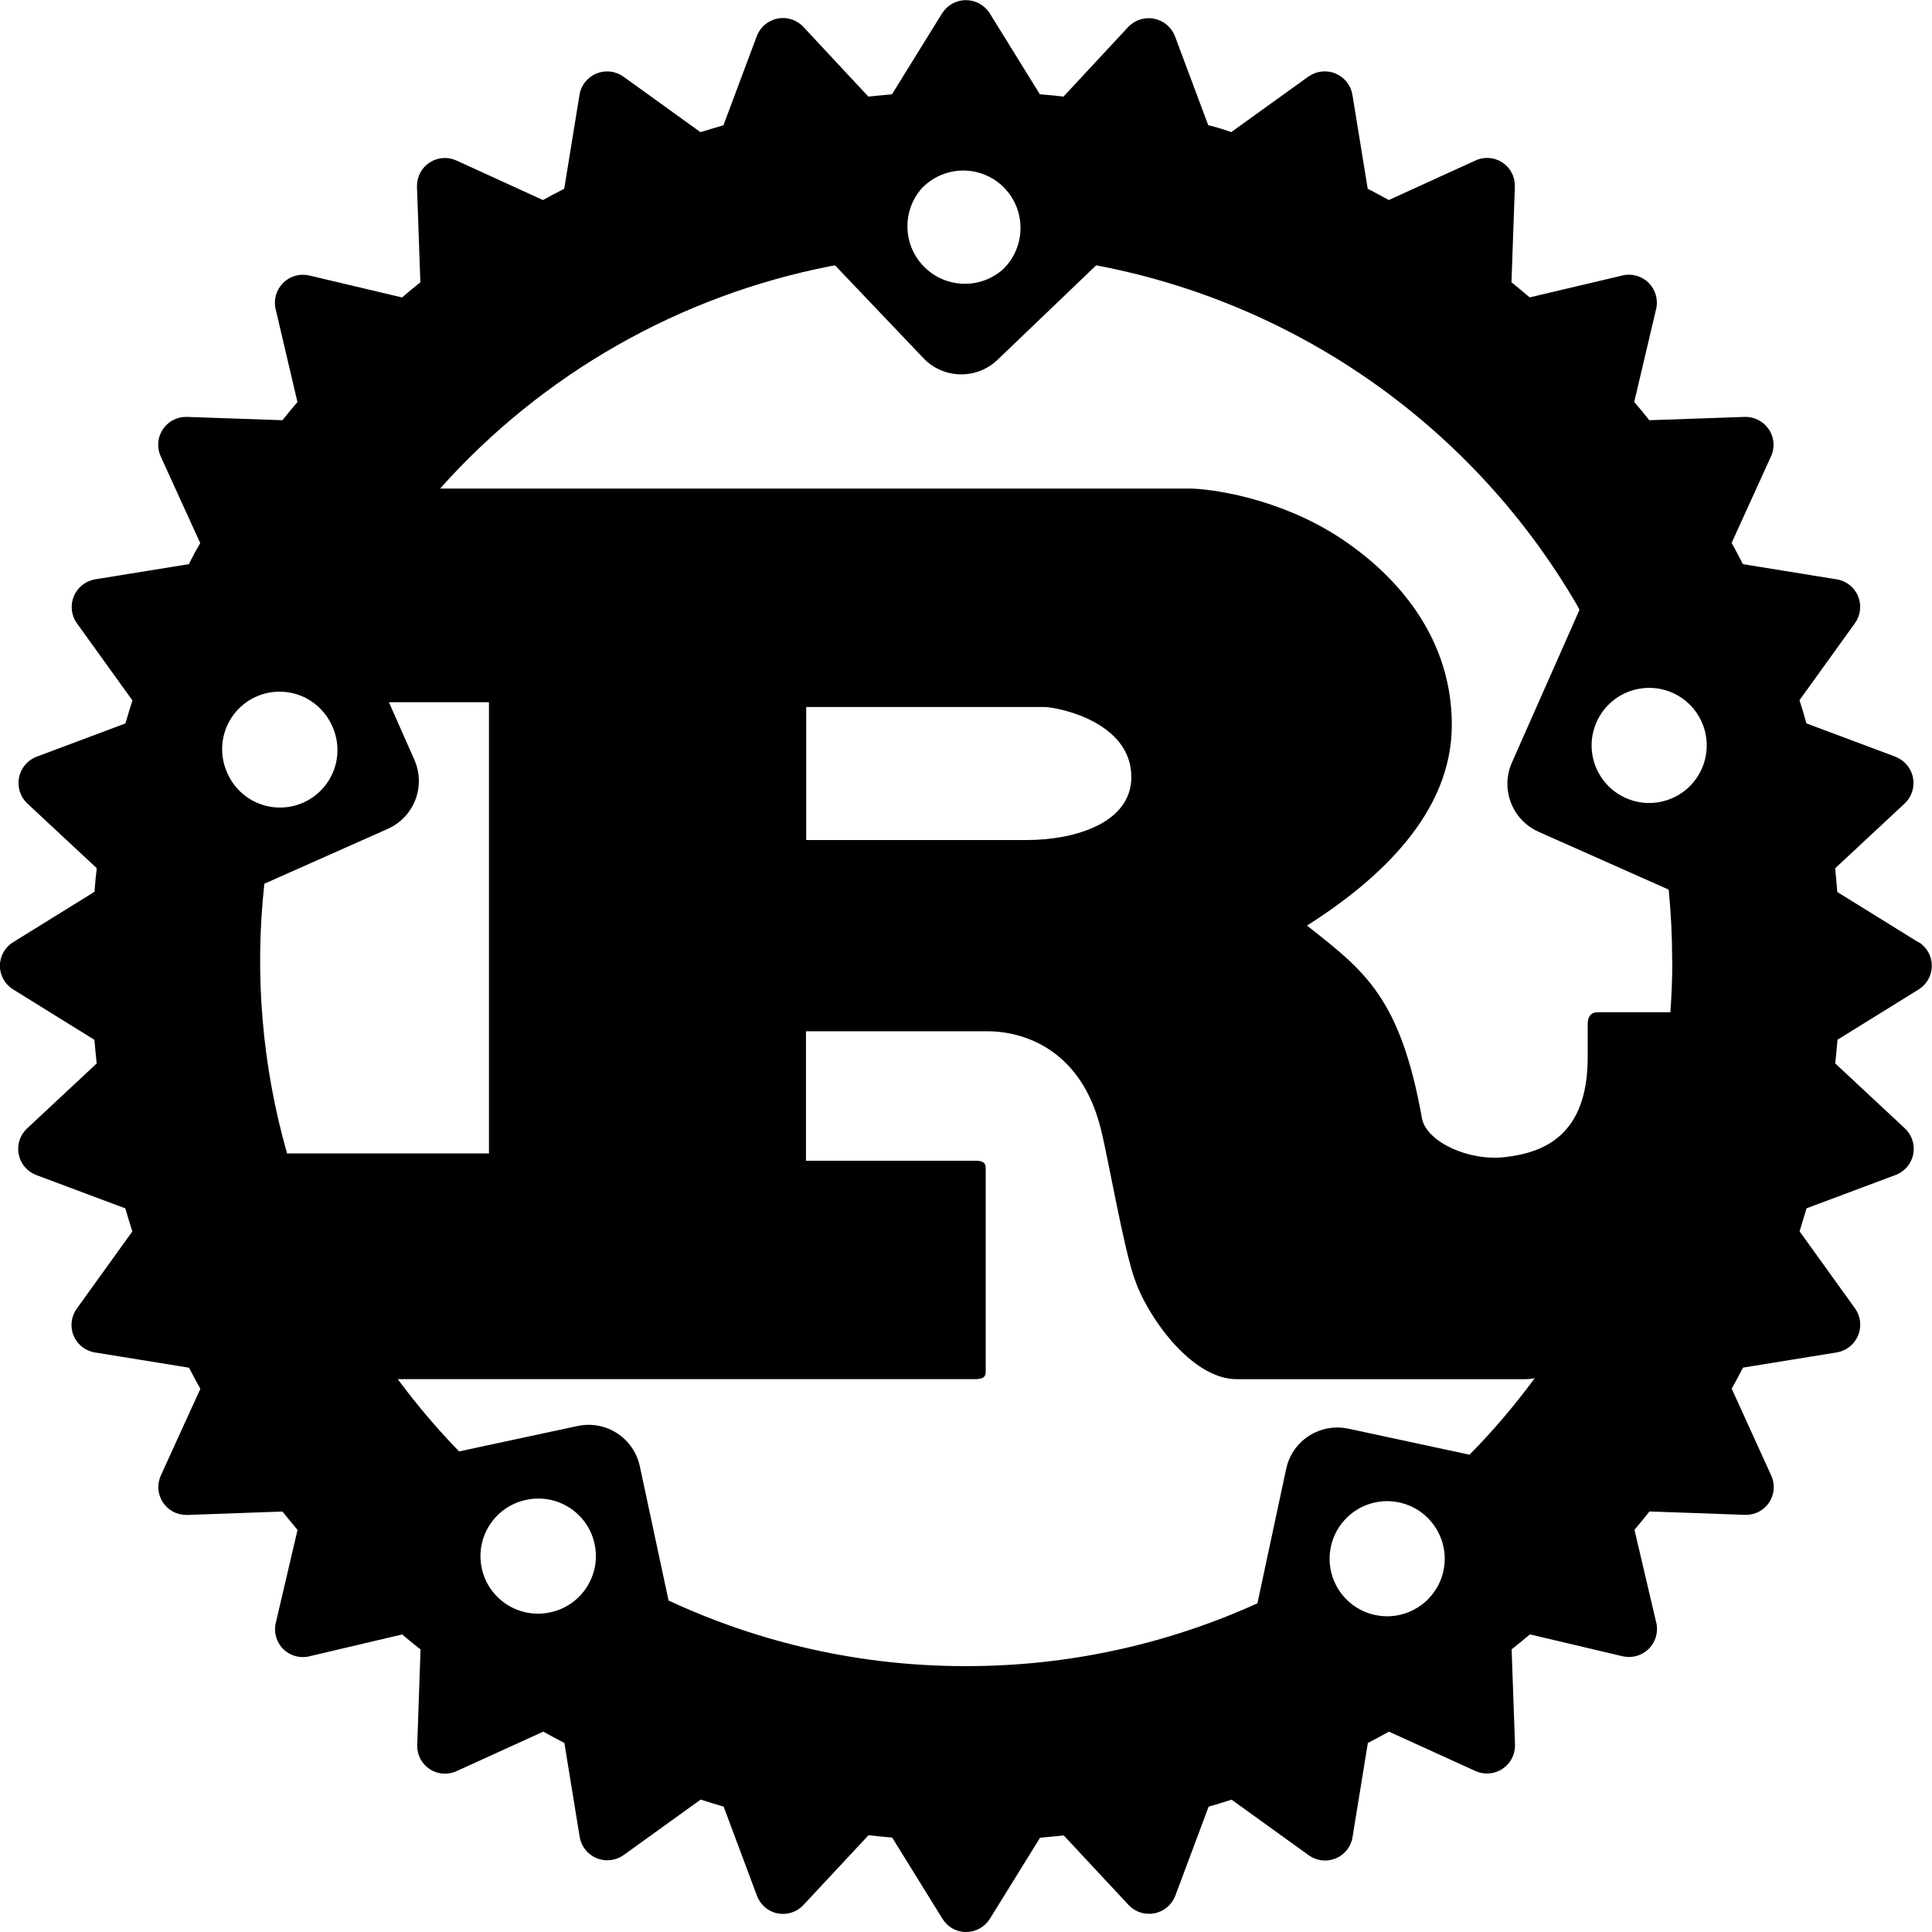
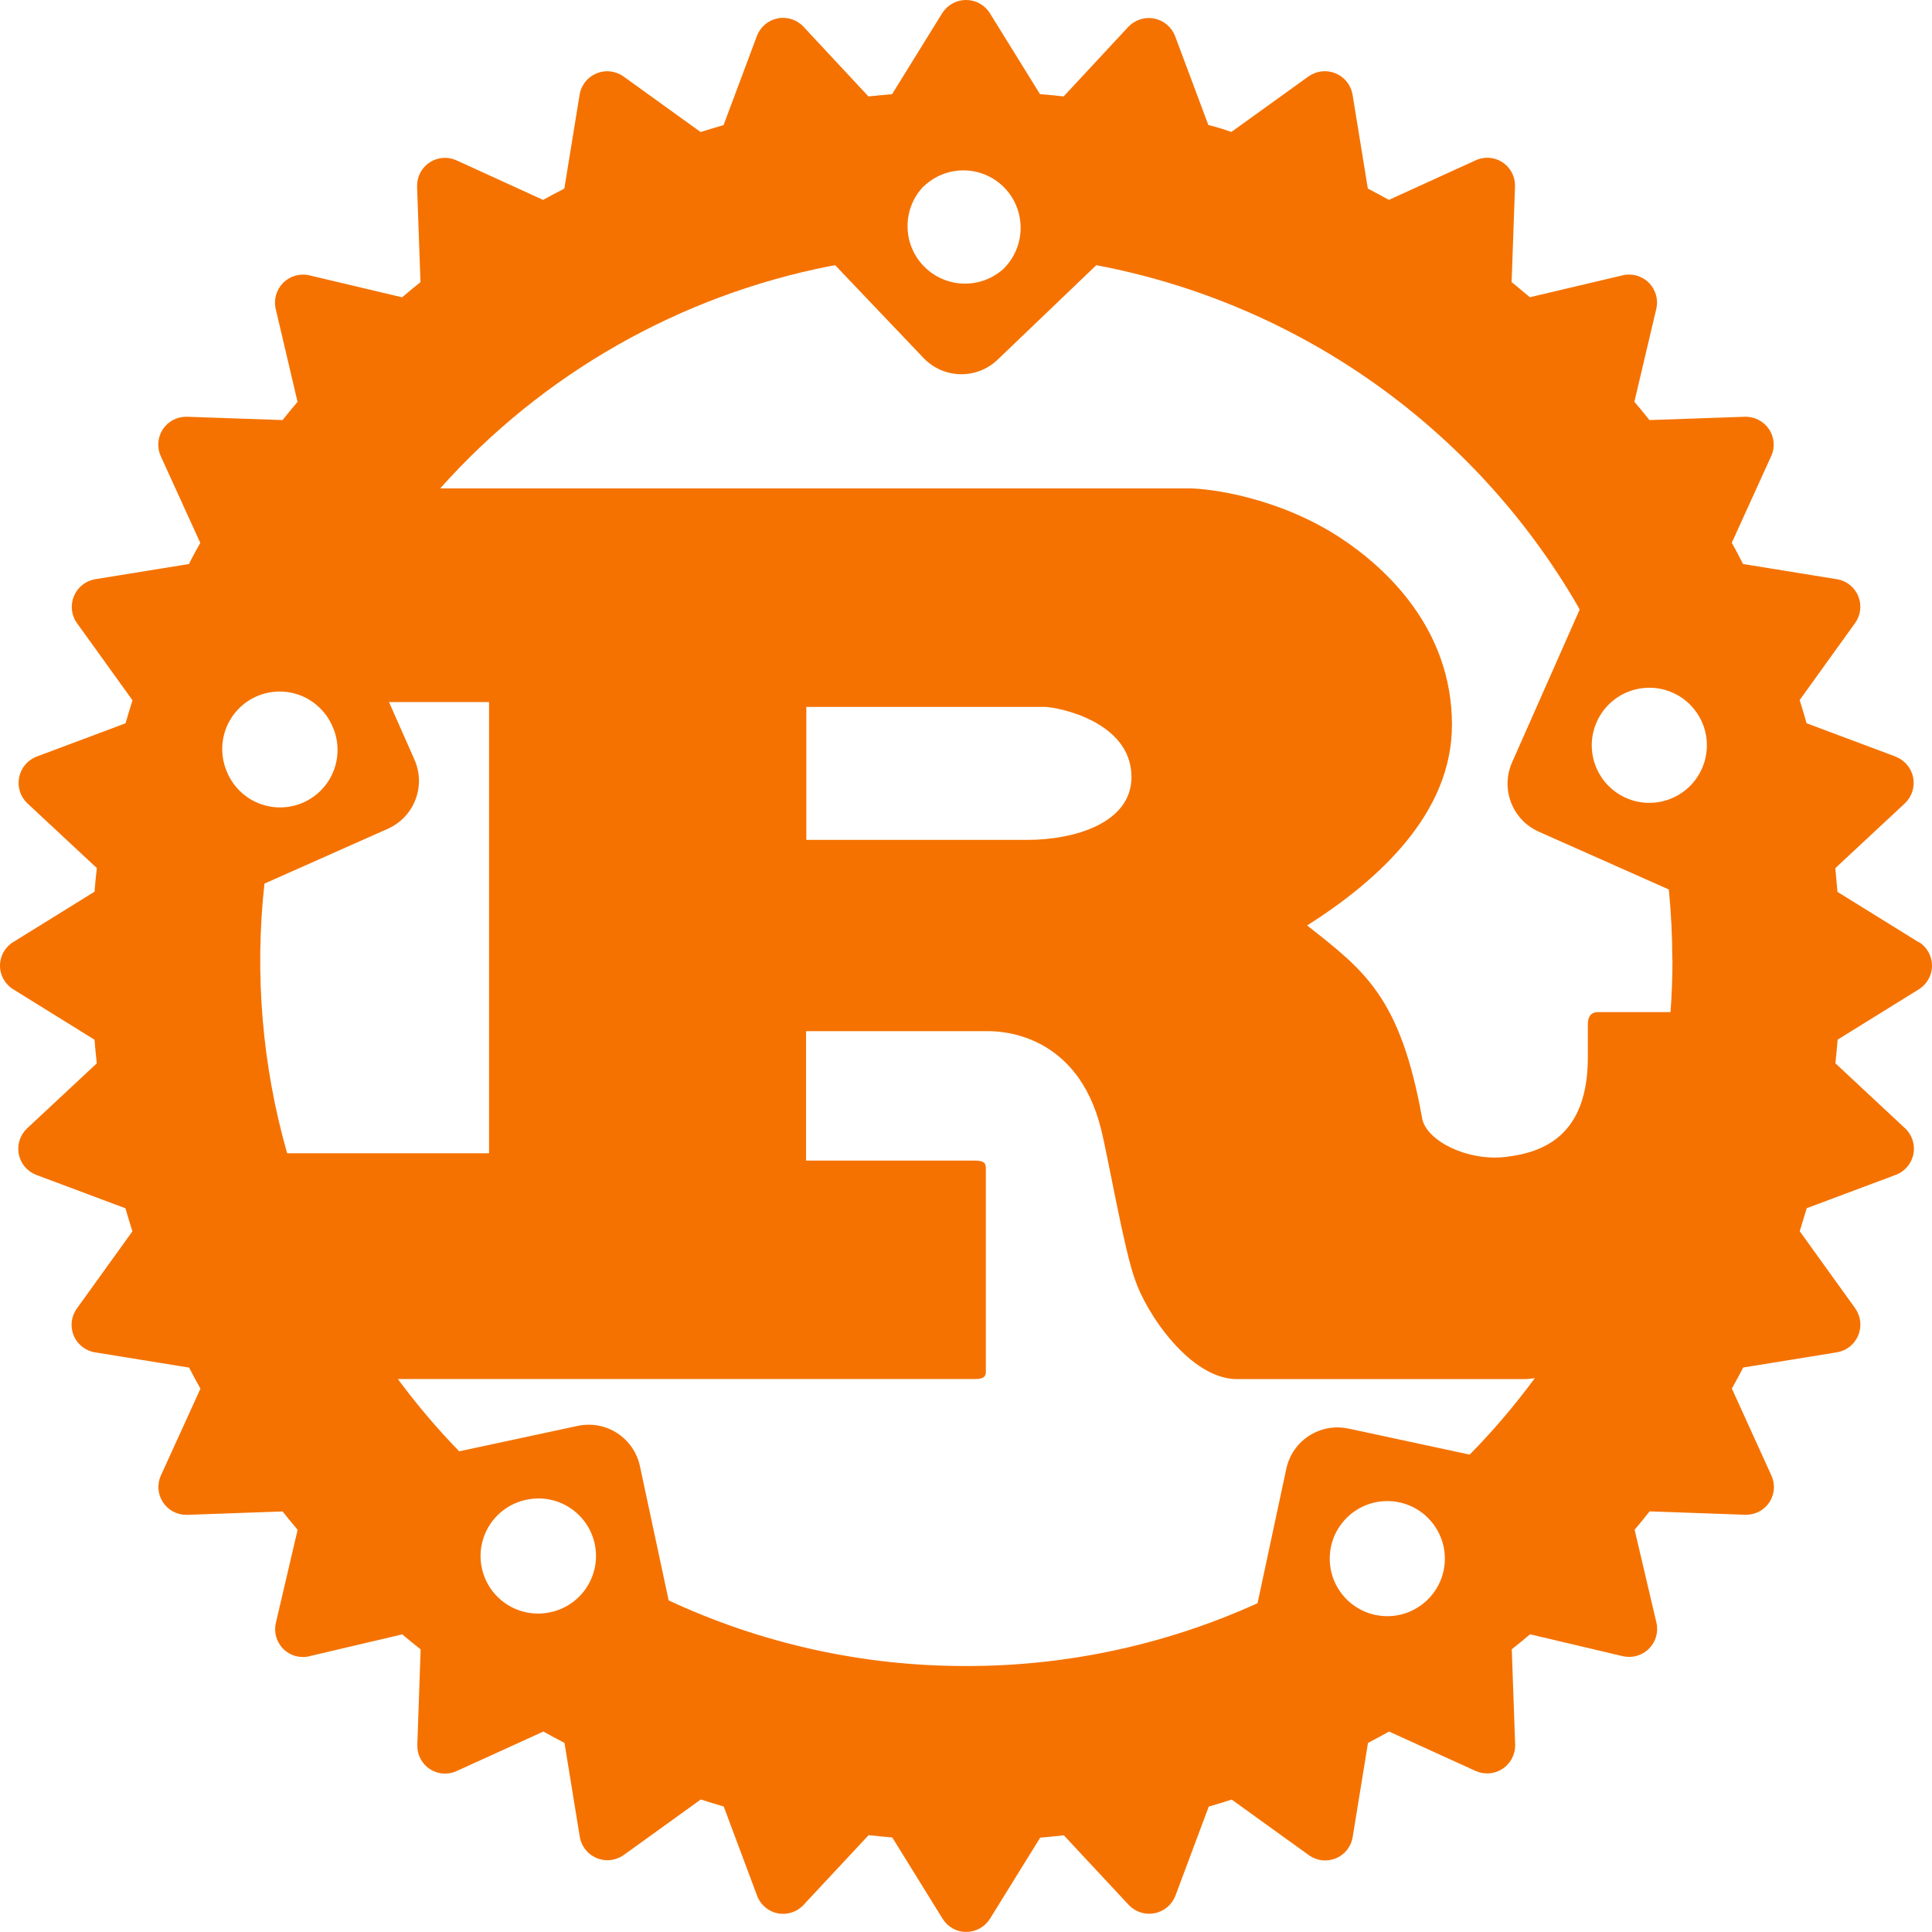
- <svg xmlns="http://www.w3.org/2000/svg" viewBox="0 0 24 24">
-   <path d="m.165 12.292 1.008.625c.008.098.018.197.028.294l-.866.808a.347.347 0 0 0 .114.577l.002.001 1.106.414c.027.096.057.191.087.286l-.69.959a.346.346 0 0 0 .226.545h.002l1.166.189c.045.088.092.175.141.262l-.491 1.077a.346.346 0 0 0 .315.49h.014l1.182-.042c.062.077.123.153.187.228l-.27 1.155a.345.345 0 0 0 .419.415h-.002l1.153-.271c.075.064.151.125.228.186l-.041 1.185v.015a.344.344 0 0 0 .492.31l-.002.001 1.076-.49c.087.049.174.095.262.141l.19 1.167a.348.348 0 0 0 .545.226l-.001.001.959-.691c.095.03.189.06.285.087l.414 1.107a.345.345 0 0 0 .578.115l.808-.866c.097.011.195.02.294.029l.624 1.008c.062.101.17.165.294.165a.348.348 0 0 0 .294-.162l.001-.001.624-1.008c.098-.009.196-.018.294-.029l.807.866a.349.349 0 0 0 .578-.114l.001-.002.414-1.107c.096-.027.191-.057.285-.087l.959.691a.346.346 0 0 0 .544-.226v-.002l.19-1.167c.088-.045.175-.093.262-.141l1.076.49a.348.348 0 0 0 .49-.317v-.01l-.042-1.185c.077-.061.153-.123.227-.186l1.153.272a.348.348 0 0 0 .417-.418v.002l-.271-1.155c.063-.075.126-.151.186-.228l1.184.042h.016a.344.344 0 0 0 .311-.492l.001.002-.49-1.077c.048-.087.095-.174.141-.262l1.166-.189a.349.349 0 0 0 .225-.546l.001.001-.69-.959.087-.286 1.106-.414a.347.347 0 0 0 .116-.578l-.866-.808c.01-.097.02-.196.028-.294l1.007-.624a.346.346 0 0 0 .001-.589l-.001-.001-.002.003-1.007-.624a38.61 38.61 0 0 0-.027-.295l.865-.806a.349.349 0 0 0-.114-.578l-.002-.002-1.106-.414a7.679 7.679 0 0 0-.086-.288l.689-.957a.347.347 0 0 0-.224-.544h-.002l-1.166-.189c-.058-.115-.1-.191-.14-.264L22 5.669a.342.342 0 0 0-.027-.336.35.35 0 0 0-.301-.154l-1.184.041a6.64 6.64 0 0 0-.194-.235l.007.008.272-1.154a.347.347 0 0 0-.419-.417h.002l-1.153.272-.201-.167-.026-.02.042-1.185v-.016a.344.344 0 0 0-.492-.311l.002-.001-1.076.491a13.203 13.203 0 0 0-.262-.141l-.19-1.168a.349.349 0 0 0-.546-.225l.001-.001-.96.691a2.907 2.907 0 0 0-.226-.071l-.06-.015-.414-1.107a.35.35 0 0 0-.577-.116l-.807.868a6.621 6.621 0 0 0-.26-.026l-.033-.002-.624-1.008a.349.349 0 0 0-.589-.001l-.001.001-.624 1.008c-.097.008-.196.018-.293.028L9.979.333a.347.347 0 0 0-.577.114l-.001.002-.414 1.107c-.096.027-.19.057-.285.086L7.743.951a.348.348 0 0 0-.544.224v.002l-.19 1.168c-.115.058-.191.1-.264.14L5.67 1.994a.346.346 0 0 0-.49.315v.013l.042 1.185a8.116 8.116 0 0 0-.228.188l-1.153-.273a.348.348 0 0 0-.417.419V3.84l.271 1.154c-.063.074-.126.15-.186.226l-1.185-.041h-.013a.346.346 0 0 0-.314.492l-.001-.002.491 1.077c-.024.04-.071.126-.116.212l-.024.05-1.167.189a.349.349 0 0 0-.225.546v-.001l.69.959c-.03.095-.059.189-.087.286l-1.106.414a.35.35 0 0 0-.116.577l.866.807a6.621 6.621 0 0 0-.026.26l-.002.033-1.007.624a.344.344 0 0 0-.002.59zm6.675 7.736-.005.001a.714.714 0 0 1-.304-1.396l.005-.001a.714.714 0 0 1 .304 1.396zm10.248.034.003.001-.003-.001zm.151.016a.715.715 0 1 1 .152-1.412.715.715 0 0 1-.152 1.412zm1.828-2.96c-.26.352-.526.663-.812.953l-1.507-.324.001.001a.649.649 0 0 0-.771.496l-.001.004-.357 1.669a8.727 8.727 0 0 1-3.619.78h-.013a8.708 8.708 0 0 1-3.683-.815l-.357-1.668a.65.65 0 0 0-.776-.499l.004-.001-1.473.316a8.816 8.816 0 0 1-.745-.875l-.016-.023h7.167c.081 0 .136-.014.136-.088v-2.537c0-.074-.054-.088-.136-.088h-2.097v-1.608h2.268c.206 0 1.106.059 1.394 1.209.09.353.287 1.505.423 1.874.135.413.683 1.239 1.268 1.239h3.572a.754.754 0 0 0 .135-.014l-.005-.001zm-9.052-6.683V8.783h2.96c.153 0 1.079.177 1.079.87 0 .575-.711.782-1.295.782h-2.744zm9.794-1.403a.715.715 0 1 1 1.3.58.715.715 0 0 1-1.3-.58zm-8.337-6.716v.002a.711.711 0 0 1 1.205.515.712.712 0 0 1-.221.516.714.714 0 0 1-.984-1.033zm-1.154.99.056-.009 1.097 1.152a.65.65 0 0 0 .919.022l1.227-1.175a8.802 8.802 0 0 1 5.982 4.236l.022.043-.84 1.899a.652.652 0 0 0 .326.856l.004.002 1.618.719c.028.288.043.577.043.872h.002c0 .219-.008.436-.024.651h-.9c-.09 0-.127.059-.127.148v.413c0 .973-.549 1.185-1.029 1.239-.458.052-.965-.191-1.028-.472-.27-1.519-.72-1.844-1.43-2.404.882-.56 1.799-1.387 1.799-2.493 0-1.194-.819-1.947-1.377-2.316-.783-.517-1.649-.62-1.883-.62H5.467a8.75 8.75 0 0 1 4.851-2.763zM5.145 9.433l.002.004-.316-.714h1.243v5.605H3.566a8.73 8.73 0 0 1-.282-3.35l1.532-.681a.651.651 0 0 0 .329-.864zm-1.672-.841c.281 0 .524.163.641.4l.002.004v.001a.714.714 0 1 1-1.302.583l-.002-.005a.714.714 0 0 1 .661-.983z" />
+ <svg xmlns="http://www.w3.org/2000/svg" viewBox="-0.001 0.002 23.999 23.998" width="23.999" height="23.998">
+   <path d="m.165 12.292 1.008.625c.008.098.018.197.028.294l-.866.808a.347.347 0 0 0 .114.577l.002.001 1.106.414c.027.096.057.191.087.286l-.69.959a.346.346 0 0 0 .226.545h.002l1.166.189c.045.088.092.175.141.262l-.491 1.077a.346.346 0 0 0 .315.49h.014l1.182-.042c.062.077.123.153.187.228l-.27 1.155a.345.345 0 0 0 .419.415h-.002l1.153-.271c.075.064.151.125.228.186l-.041 1.185v.015a.344.344 0 0 0 .492.31l-.002.001 1.076-.49c.087.049.174.095.262.141l.19 1.167a.348.348 0 0 0 .545.226l-.001.001.959-.691c.095.03.189.06.285.087l.414 1.107a.345.345 0 0 0 .578.115l.808-.866c.097.011.195.02.294.029l.624 1.008c.062.101.17.165.294.165a.348.348 0 0 0 .294-.162l.001-.001.624-1.008c.098-.009.196-.018.294-.029l.807.866a.349.349 0 0 0 .578-.114l.001-.002.414-1.107c.096-.027.191-.057.285-.087l.959.691a.346.346 0 0 0 .544-.226v-.002l.19-1.167c.088-.045.175-.093.262-.141l1.076.49a.348.348 0 0 0 .49-.317v-.01l-.042-1.185c.077-.061.153-.123.227-.186l1.153.272a.348.348 0 0 0 .417-.418v.002l-.271-1.155c.063-.075.126-.151.186-.228l1.184.042h.016a.344.344 0 0 0 .311-.492l.001.002-.49-1.077c.048-.087.095-.174.141-.262l1.166-.189a.349.349 0 0 0 .225-.546l.001.001-.69-.959.087-.286 1.106-.414a.347.347 0 0 0 .116-.578l-.866-.808c.01-.097.02-.196.028-.294l1.007-.624a.346.346 0 0 0 .001-.589l-.001-.001-.002.003-1.007-.624a38.61 38.61 0 0 0-.027-.295l.865-.806a.349.349 0 0 0-.114-.578l-.002-.002-1.106-.414a7.679 7.679 0 0 0-.086-.288l.689-.957a.347.347 0 0 0-.224-.544h-.002l-1.166-.189c-.058-.115-.1-.191-.14-.264L22 5.669a.342.342 0 0 0-.027-.336.35.35 0 0 0-.301-.154l-1.184.041a6.64 6.64 0 0 0-.194-.235l.007.008.272-1.154a.347.347 0 0 0-.419-.417h.002l-1.153.272-.201-.167-.026-.02.042-1.185v-.016a.344.344 0 0 0-.492-.311l.002-.001-1.076.491a13.203 13.203 0 0 0-.262-.141l-.19-1.168a.349.349 0 0 0-.546-.225l.001-.001-.96.691a2.907 2.907 0 0 0-.226-.071l-.06-.015-.414-1.107a.35.35 0 0 0-.577-.116l-.807.868a6.621 6.621 0 0 0-.26-.026l-.033-.002-.624-1.008a.349.349 0 0 0-.589-.001l-.001.001-.624 1.008c-.097.008-.196.018-.293.028L9.979.333a.347.347 0 0 0-.577.114l-.001.002-.414 1.107c-.096.027-.19.057-.285.086L7.743.951a.348.348 0 0 0-.544.224v.002l-.19 1.168c-.115.058-.191.1-.264.14L5.67 1.994a.346.346 0 0 0-.49.315v.013l.042 1.185a8.116 8.116 0 0 0-.228.188l-1.153-.273a.348.348 0 0 0-.417.419V3.84l.271 1.154c-.063.074-.126.15-.186.226l-1.185-.041h-.013a.346.346 0 0 0-.314.492l-.001-.002.491 1.077c-.024.04-.071.126-.116.212l-.024.05-1.167.189a.349.349 0 0 0-.225.546v-.001l.69.959c-.03.095-.059.189-.087.286l-1.106.414a.35.35 0 0 0-.116.577l.866.807a6.621 6.621 0 0 0-.026.26l-.002.033-1.007.624a.344.344 0 0 0-.002.59zm6.675 7.736-.005.001a.714.714 0 0 1-.304-1.396l.005-.001a.714.714 0 0 1 .304 1.396zm10.248.034.003.001-.003-.001zm.151.016a.715.715 0 1 1 .152-1.412.715.715 0 0 1-.152 1.412zm1.828-2.96c-.26.352-.526.663-.812.953l-1.507-.324.001.001a.649.649 0 0 0-.771.496l-.001.004-.357 1.669a8.727 8.727 0 0 1-3.619.78h-.013a8.708 8.708 0 0 1-3.683-.815l-.357-1.668a.65.65 0 0 0-.776-.499l.004-.001-1.473.316a8.816 8.816 0 0 1-.745-.875l-.016-.023h7.167c.081 0 .136-.014.136-.088v-2.537c0-.074-.054-.088-.136-.088h-2.097v-1.608h2.268c.206 0 1.106.059 1.394 1.209.09.353.287 1.505.423 1.874.135.413.683 1.239 1.268 1.239h3.572a.754.754 0 0 0 .135-.014l-.005-.001zm-9.052-6.683V8.783h2.96c.153 0 1.079.177 1.079.87 0 .575-.711.782-1.295.782h-2.744zm9.794-1.403a.715.715 0 1 1 1.3.58.715.715 0 0 1-1.3-.58zm-8.337-6.716v.002a.711.711 0 0 1 1.205.515.712.712 0 0 1-.221.516.714.714 0 0 1-.984-1.033zm-1.154.99.056-.009 1.097 1.152a.65.65 0 0 0 .919.022l1.227-1.175a8.802 8.802 0 0 1 5.982 4.236l.022.043-.84 1.899a.652.652 0 0 0 .326.856l.004.002 1.618.719c.028.288.043.577.043.872h.002c0 .219-.008.436-.024.651h-.9c-.09 0-.127.059-.127.148v.413c0 .973-.549 1.185-1.029 1.239-.458.052-.965-.191-1.028-.472-.27-1.519-.72-1.844-1.43-2.404.882-.56 1.799-1.387 1.799-2.493 0-1.194-.819-1.947-1.377-2.316-.783-.517-1.649-.62-1.883-.62H5.467a8.75 8.75 0 0 1 4.851-2.763zM5.145 9.433l.002.004-.316-.714h1.243v5.605H3.566a8.73 8.73 0 0 1-.282-3.35l1.532-.681a.651.651 0 0 0 .329-.864zm-1.672-.841c.281 0 .524.163.641.4l.002.004v.001a.714.714 0 1 1-1.302.583l-.002-.005a.714.714 0 0 1 .661-.983z" style="fill: rgb(245, 114, 0);" transform="matrix(1, 0, 0, 1, 0, 0)" />
</svg>
